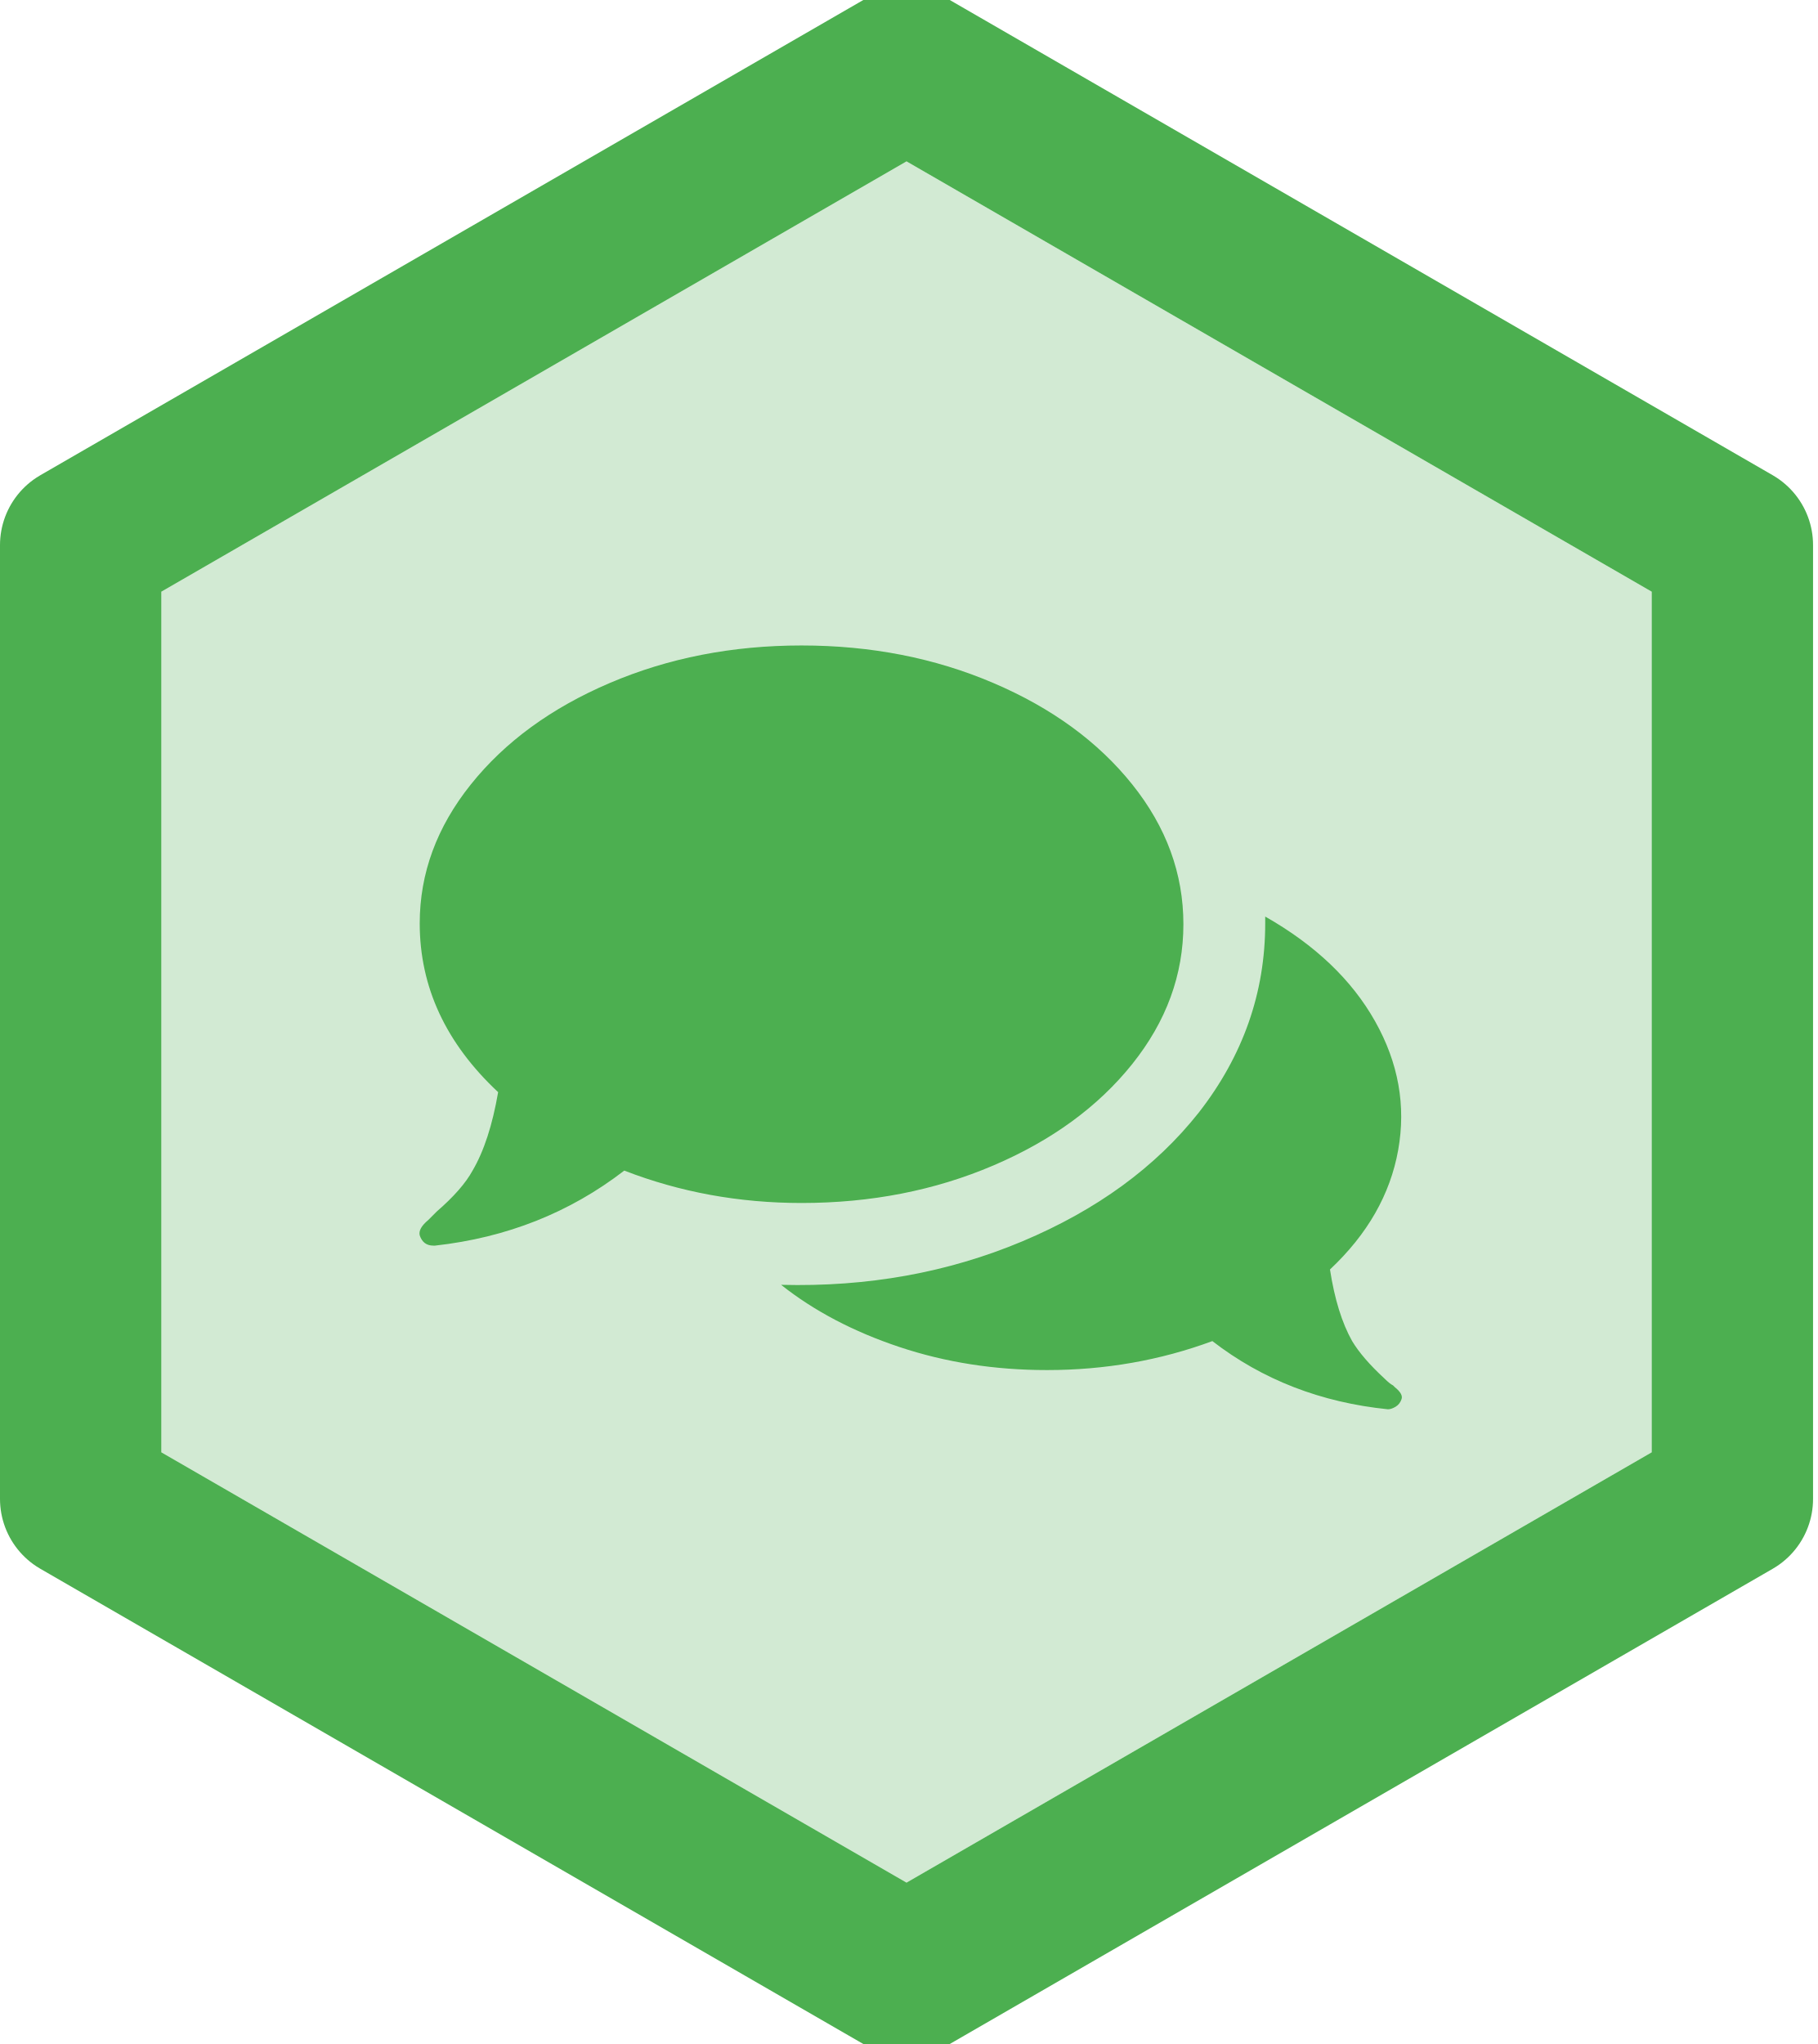
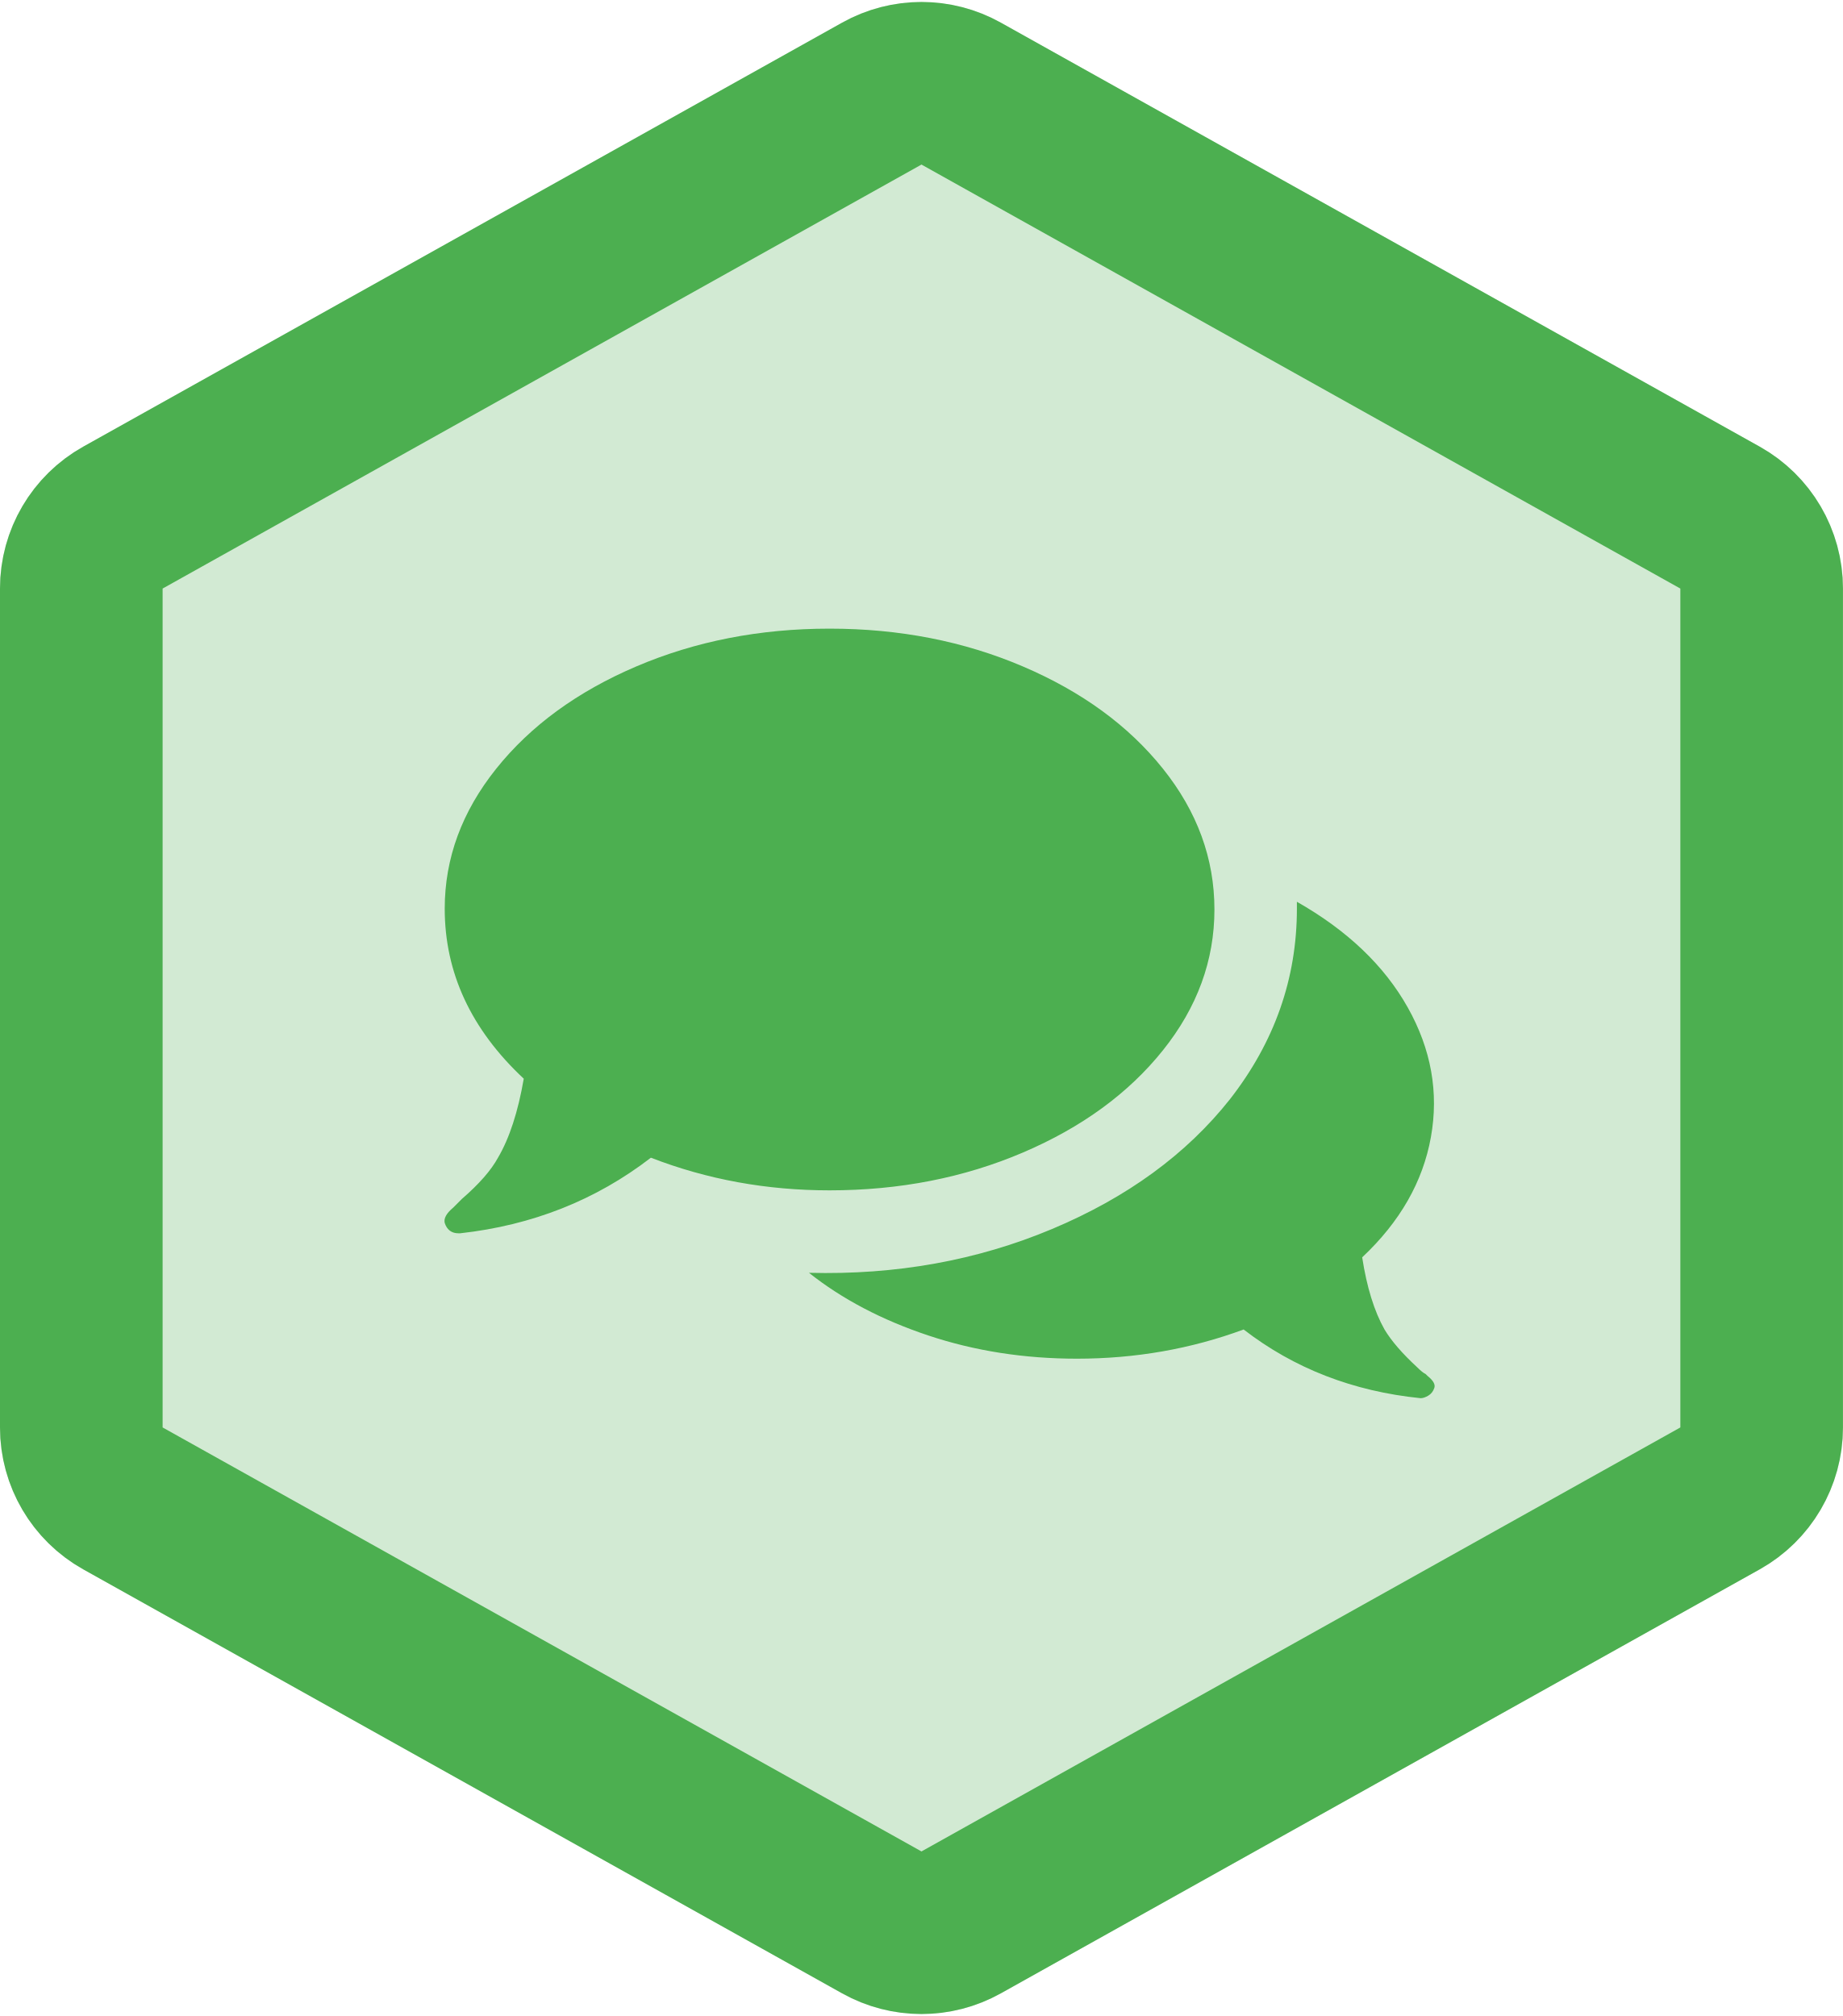
- <svg xmlns="http://www.w3.org/2000/svg" xmlns:xlink="http://www.w3.org/1999/xlink" width="169px" height="190px" viewBox="0 0 169 190" version="1.1">
+ <svg xmlns="http://www.w3.org/2000/svg" xmlns:xlink="http://www.w3.org/1999/xlink" width="170px" height="186px" viewBox="0 0 170 186" version="1.1">
  <defs>
-     <polygon id="path-1" points="69.282 0 138.564 40 138.564 120 69.282 160 3.19744231e-14 120 -1.24344979e-14 40" />
+     <path d="M92.317,4.089 L162.317,43.207 C167.061,45.858 170,50.867 170,56.301 L170,133.699 C170,139.133 167.061,144.142 162.317,146.793 L92.317,185.911 C87.77,188.452 82.23,188.452 77.683,185.911 L7.683,146.793 C2.939,144.142 -3.55271368e-15,139.133 -3.55271368e-15,133.699 L-1.0658141e-14,56.301 C-1.59872116e-14,50.867 2.939,45.858 7.683,43.207 L77.683,4.089 C82.23,1.548 87.77,1.548 92.317,4.089 Z" id="path-1" />
  </defs>
-   <g id="Hexagons" stroke="none" stroke-width="1" fill="none" fill-rule="evenodd" transform="translate(-466, -245)">
-     <g id="pinax-comments" transform="translate(481, 260)">
-       <g id="Polygon-Copy-8" stroke-linejoin="round">
-         <use fill="#D2EAD3" fill-rule="evenodd" xlink:href="#path-1" />
-         <path stroke="#4CAF50" stroke-width="15" d="M69.282,-8.66 L146.064,35.67 L146.064,124.33 L69.282,168.66 L-7.5,124.33 L-7.5,35.67 L69.282,-8.66 Z" />
+   <g id="Hexagons" stroke="none" stroke-width="1" fill="none" fill-rule="evenodd" transform="translate(-464, -247)">
+     <g id="pinax-comments" transform="translate(464, 245)">
+       <g>
+         <g id="Badge">
+           <use fill="#D2EAD3" fill-rule="evenodd" xlink:href="#path-1" />
+           <path stroke="#4CAF50" stroke-width="15" d="M88.659,10.636 C86.385,9.366 83.615,9.366 81.341,10.636 L11.341,49.754 C8.97,51.079 7.5,53.584 7.5,56.301 L7.5,133.699 C7.5,136.416 8.97,138.921 11.341,140.246 L81.341,179.364 C83.615,180.634 86.385,180.634 88.659,179.364 L158.659,140.246 C161.03,138.921 162.5,136.416 162.5,133.699 L162.5,56.301 C162.5,53.584 161.03,51.079 158.659,49.754 L88.659,10.636 Z" />
+         </g>
+         <path d="M76.523,111.824 C70.712,111.824 65.218,110.82 60.04,108.812 C54.969,112.722 49.105,115.046 42.449,115.786 L42.29,115.786 C41.657,115.786 41.234,115.469 41.023,114.835 C40.917,114.412 41.181,113.937 41.815,113.408 L42.607,112.616 C44.192,111.243 45.302,109.975 45.936,108.812 C46.992,107.016 47.785,104.586 48.313,101.522 C43.453,96.979 41.023,91.749 41.023,85.833 C41.023,81.184 42.607,76.878 45.777,72.916 C48.947,68.954 53.252,65.811 58.693,63.487 C64.135,61.162 70.078,60 76.523,60 C82.968,60 88.911,61.162 94.352,63.487 C99.793,65.811 104.099,68.954 107.268,72.916 C110.438,76.878 112.023,81.21 112.023,85.912 C112.023,90.613 110.438,94.945 107.268,98.907 C104.099,102.869 99.793,106.013 94.352,108.337 C88.911,110.661 82.968,111.824 76.523,111.824 Z M131.516,128.781 L131.674,128.94 C132.203,129.362 132.414,129.732 132.308,130.049 C132.203,130.366 132.018,130.604 131.754,130.762 C131.49,130.921 131.252,131 131.04,131 C124.807,130.366 119.366,128.253 114.717,124.661 C109.857,126.457 104.732,127.355 99.344,127.355 C94.484,127.355 89.914,126.642 85.635,125.215 C81.356,123.789 77.685,121.861 74.621,119.431 C82.651,119.642 90.126,118.295 97.046,115.39 C103.966,112.484 109.434,108.496 113.449,103.424 C117.57,98.141 119.63,92.278 119.63,85.833 L119.63,85.199 C124.279,87.84 127.686,91.089 129.852,94.945 C132.018,98.802 132.731,102.79 131.991,106.911 C131.252,111.031 129.139,114.729 125.652,118.004 C126.075,120.751 126.761,122.97 127.712,124.661 C128.346,125.717 129.35,126.879 130.724,128.147 C131.04,128.464 131.305,128.676 131.516,128.781 Z" id="Icon" fill="#4CAF50" />
      </g>
-       <path d="M59.523,96.824 C53.712,96.824 48.218,95.82 43.04,93.812 C37.969,97.722 32.105,100.046 25.449,100.786 L25.29,100.786 C24.657,100.786 24.234,100.469 24.023,99.835 C23.917,99.412 24.181,98.937 24.815,98.408 L25.607,97.616 C27.192,96.243 28.302,94.975 28.936,93.812 C29.992,92.016 30.785,89.586 31.313,86.522 C26.453,81.979 24.023,76.749 24.023,70.833 C24.023,66.184 25.607,61.878 28.777,57.916 C31.947,53.954 36.252,50.811 41.693,48.487 C47.135,46.162 53.078,45 59.523,45 C65.968,45 71.911,46.162 77.352,48.487 C82.793,50.811 87.099,53.954 90.268,57.916 C93.438,61.878 95.023,66.21 95.023,70.912 C95.023,75.613 93.438,79.945 90.268,83.907 C87.099,87.869 82.793,91.013 77.352,93.337 C71.911,95.661 65.968,96.824 59.523,96.824 Z M114.516,113.781 L114.674,113.94 C115.203,114.362 115.414,114.732 115.308,115.049 C115.203,115.366 115.018,115.604 114.754,115.762 C114.49,115.921 114.252,116 114.04,116 C107.807,115.366 102.366,113.253 97.717,109.661 C92.857,111.457 87.732,112.355 82.344,112.355 C77.484,112.355 72.914,111.642 68.635,110.215 C64.356,108.789 60.685,106.861 57.621,104.431 C65.651,104.642 73.126,103.295 80.046,100.39 C86.966,97.484 92.434,93.496 96.449,88.424 C100.57,83.141 102.63,77.278 102.63,70.833 L102.63,70.199 C107.279,72.84 110.686,76.089 112.852,79.945 C115.018,83.802 115.731,87.79 114.991,91.911 C114.252,96.031 112.139,99.729 108.652,103.004 C109.075,105.751 109.761,107.97 110.712,109.661 C111.346,110.717 112.35,111.879 113.724,113.147 C114.04,113.464 114.305,113.676 114.516,113.781 Z" fill="#4CAF50" />
    </g>
  </g>
</svg>
